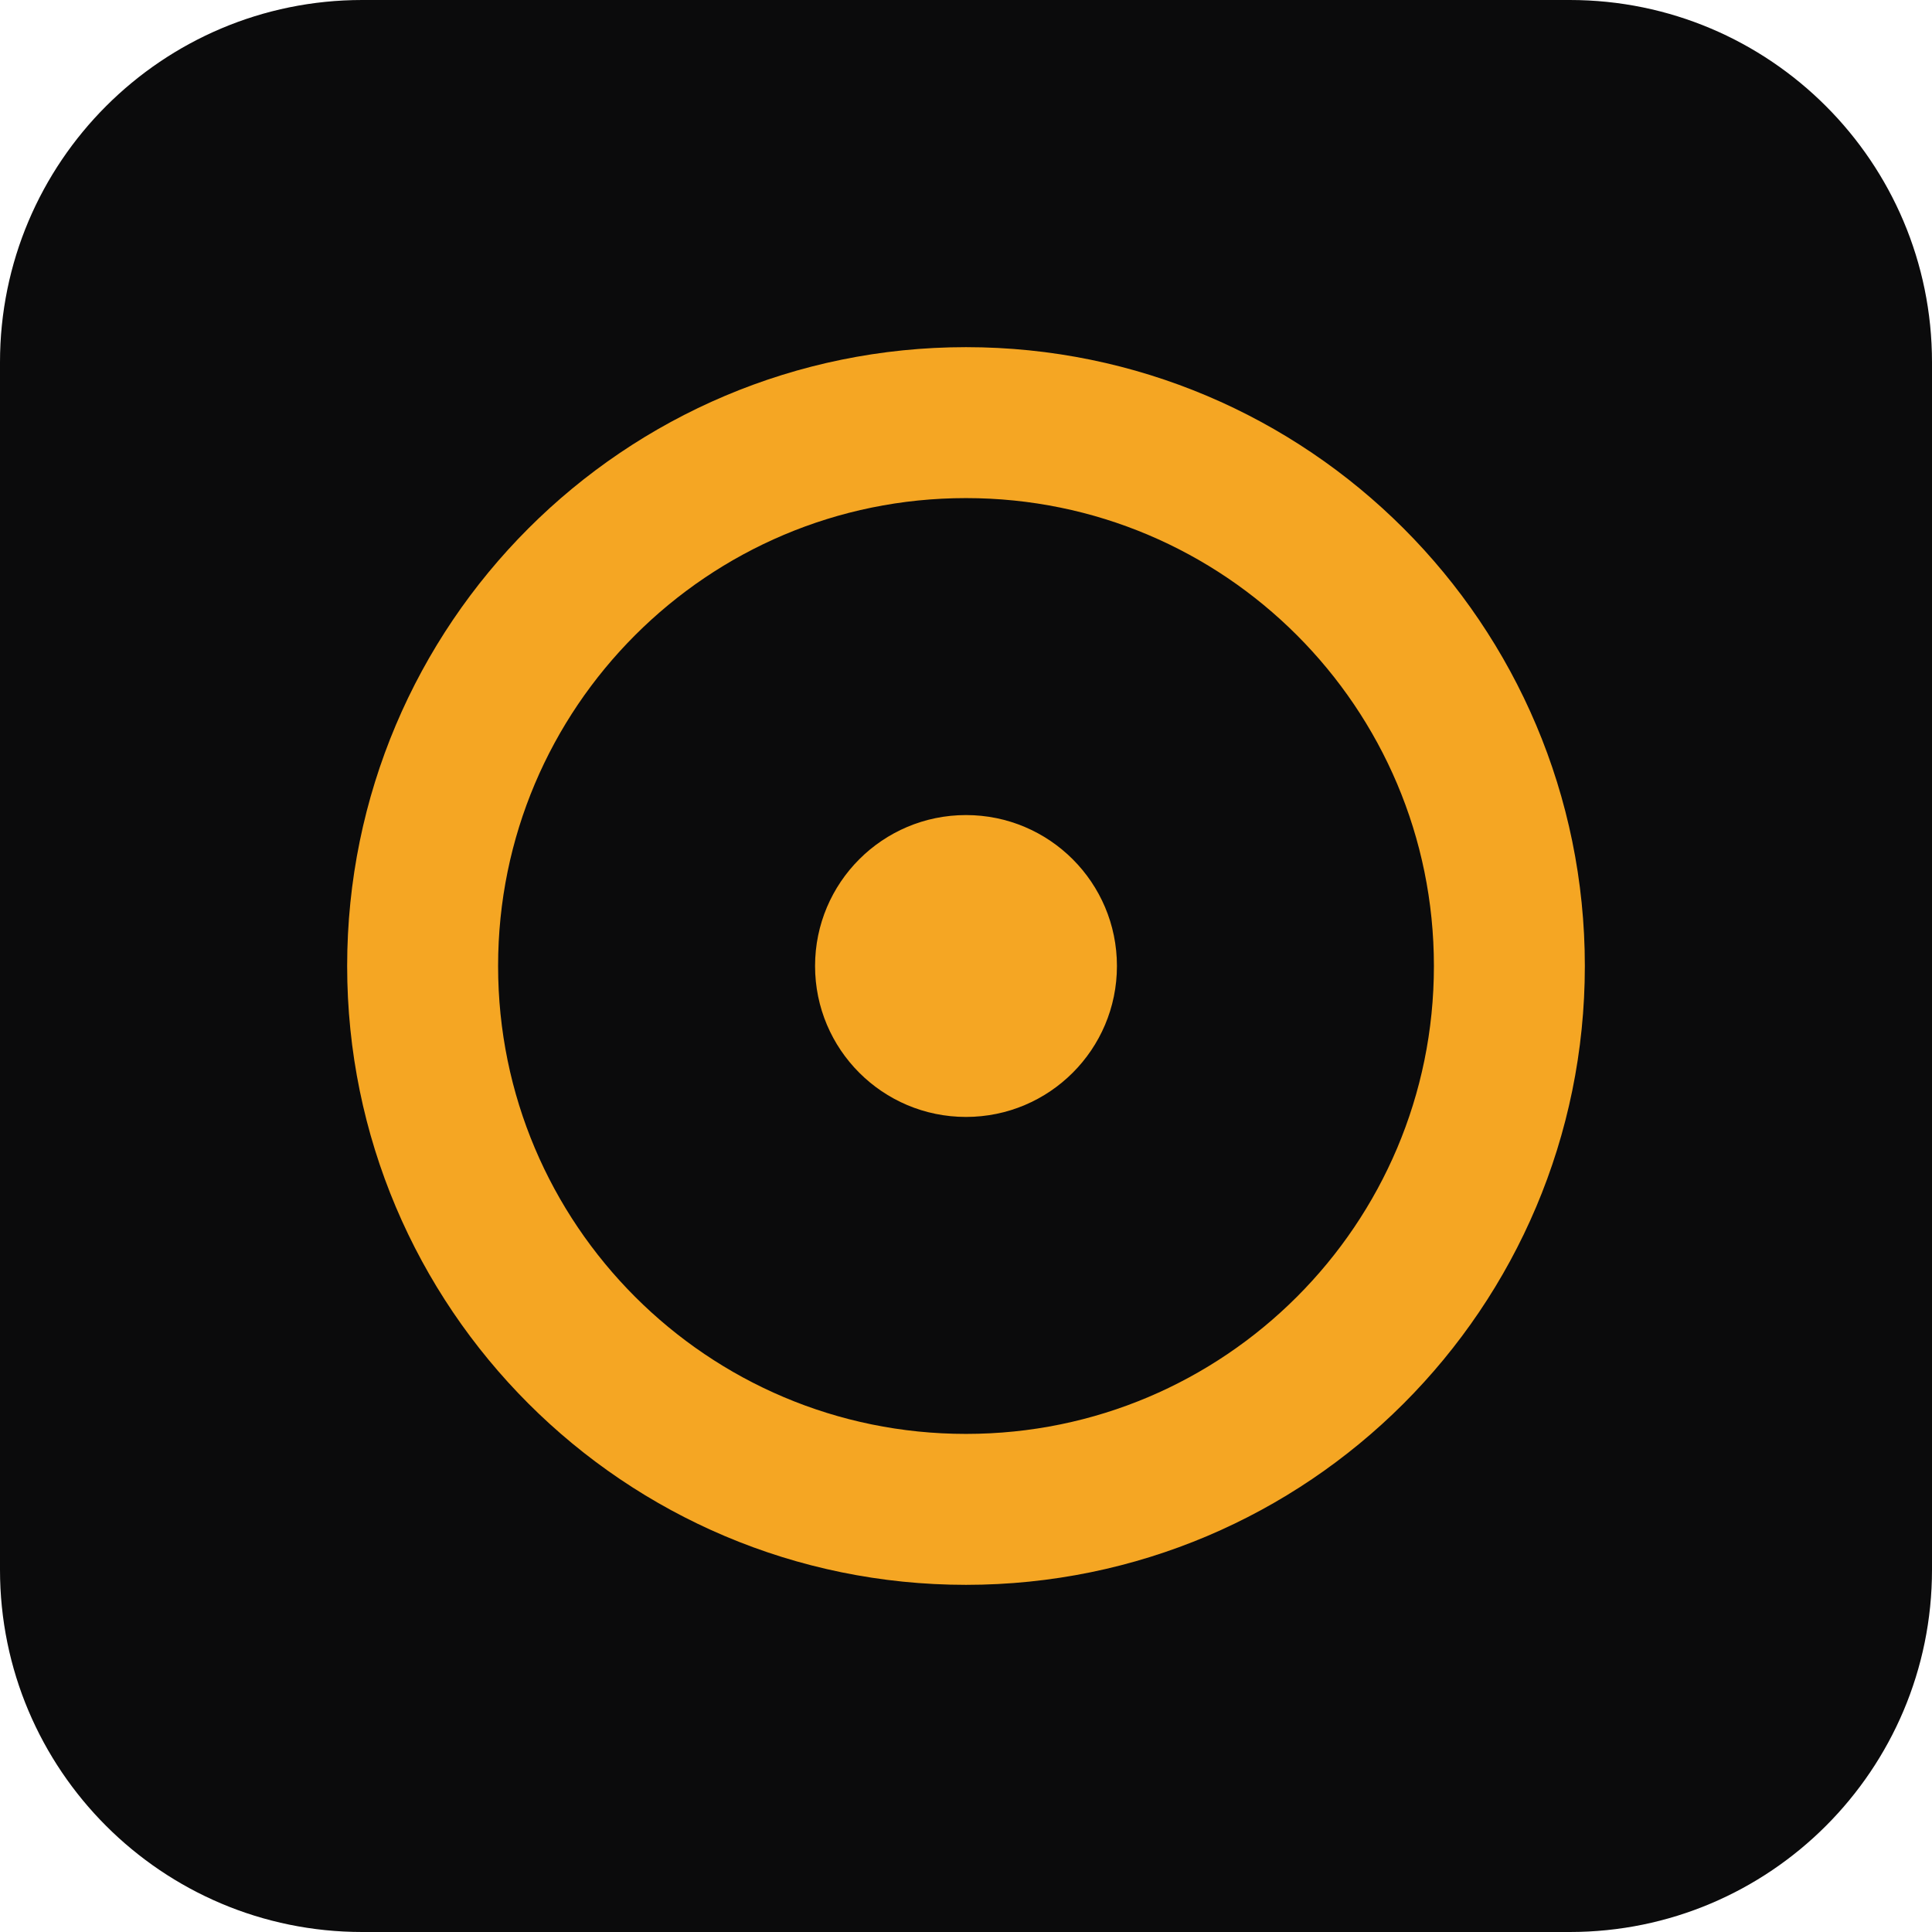
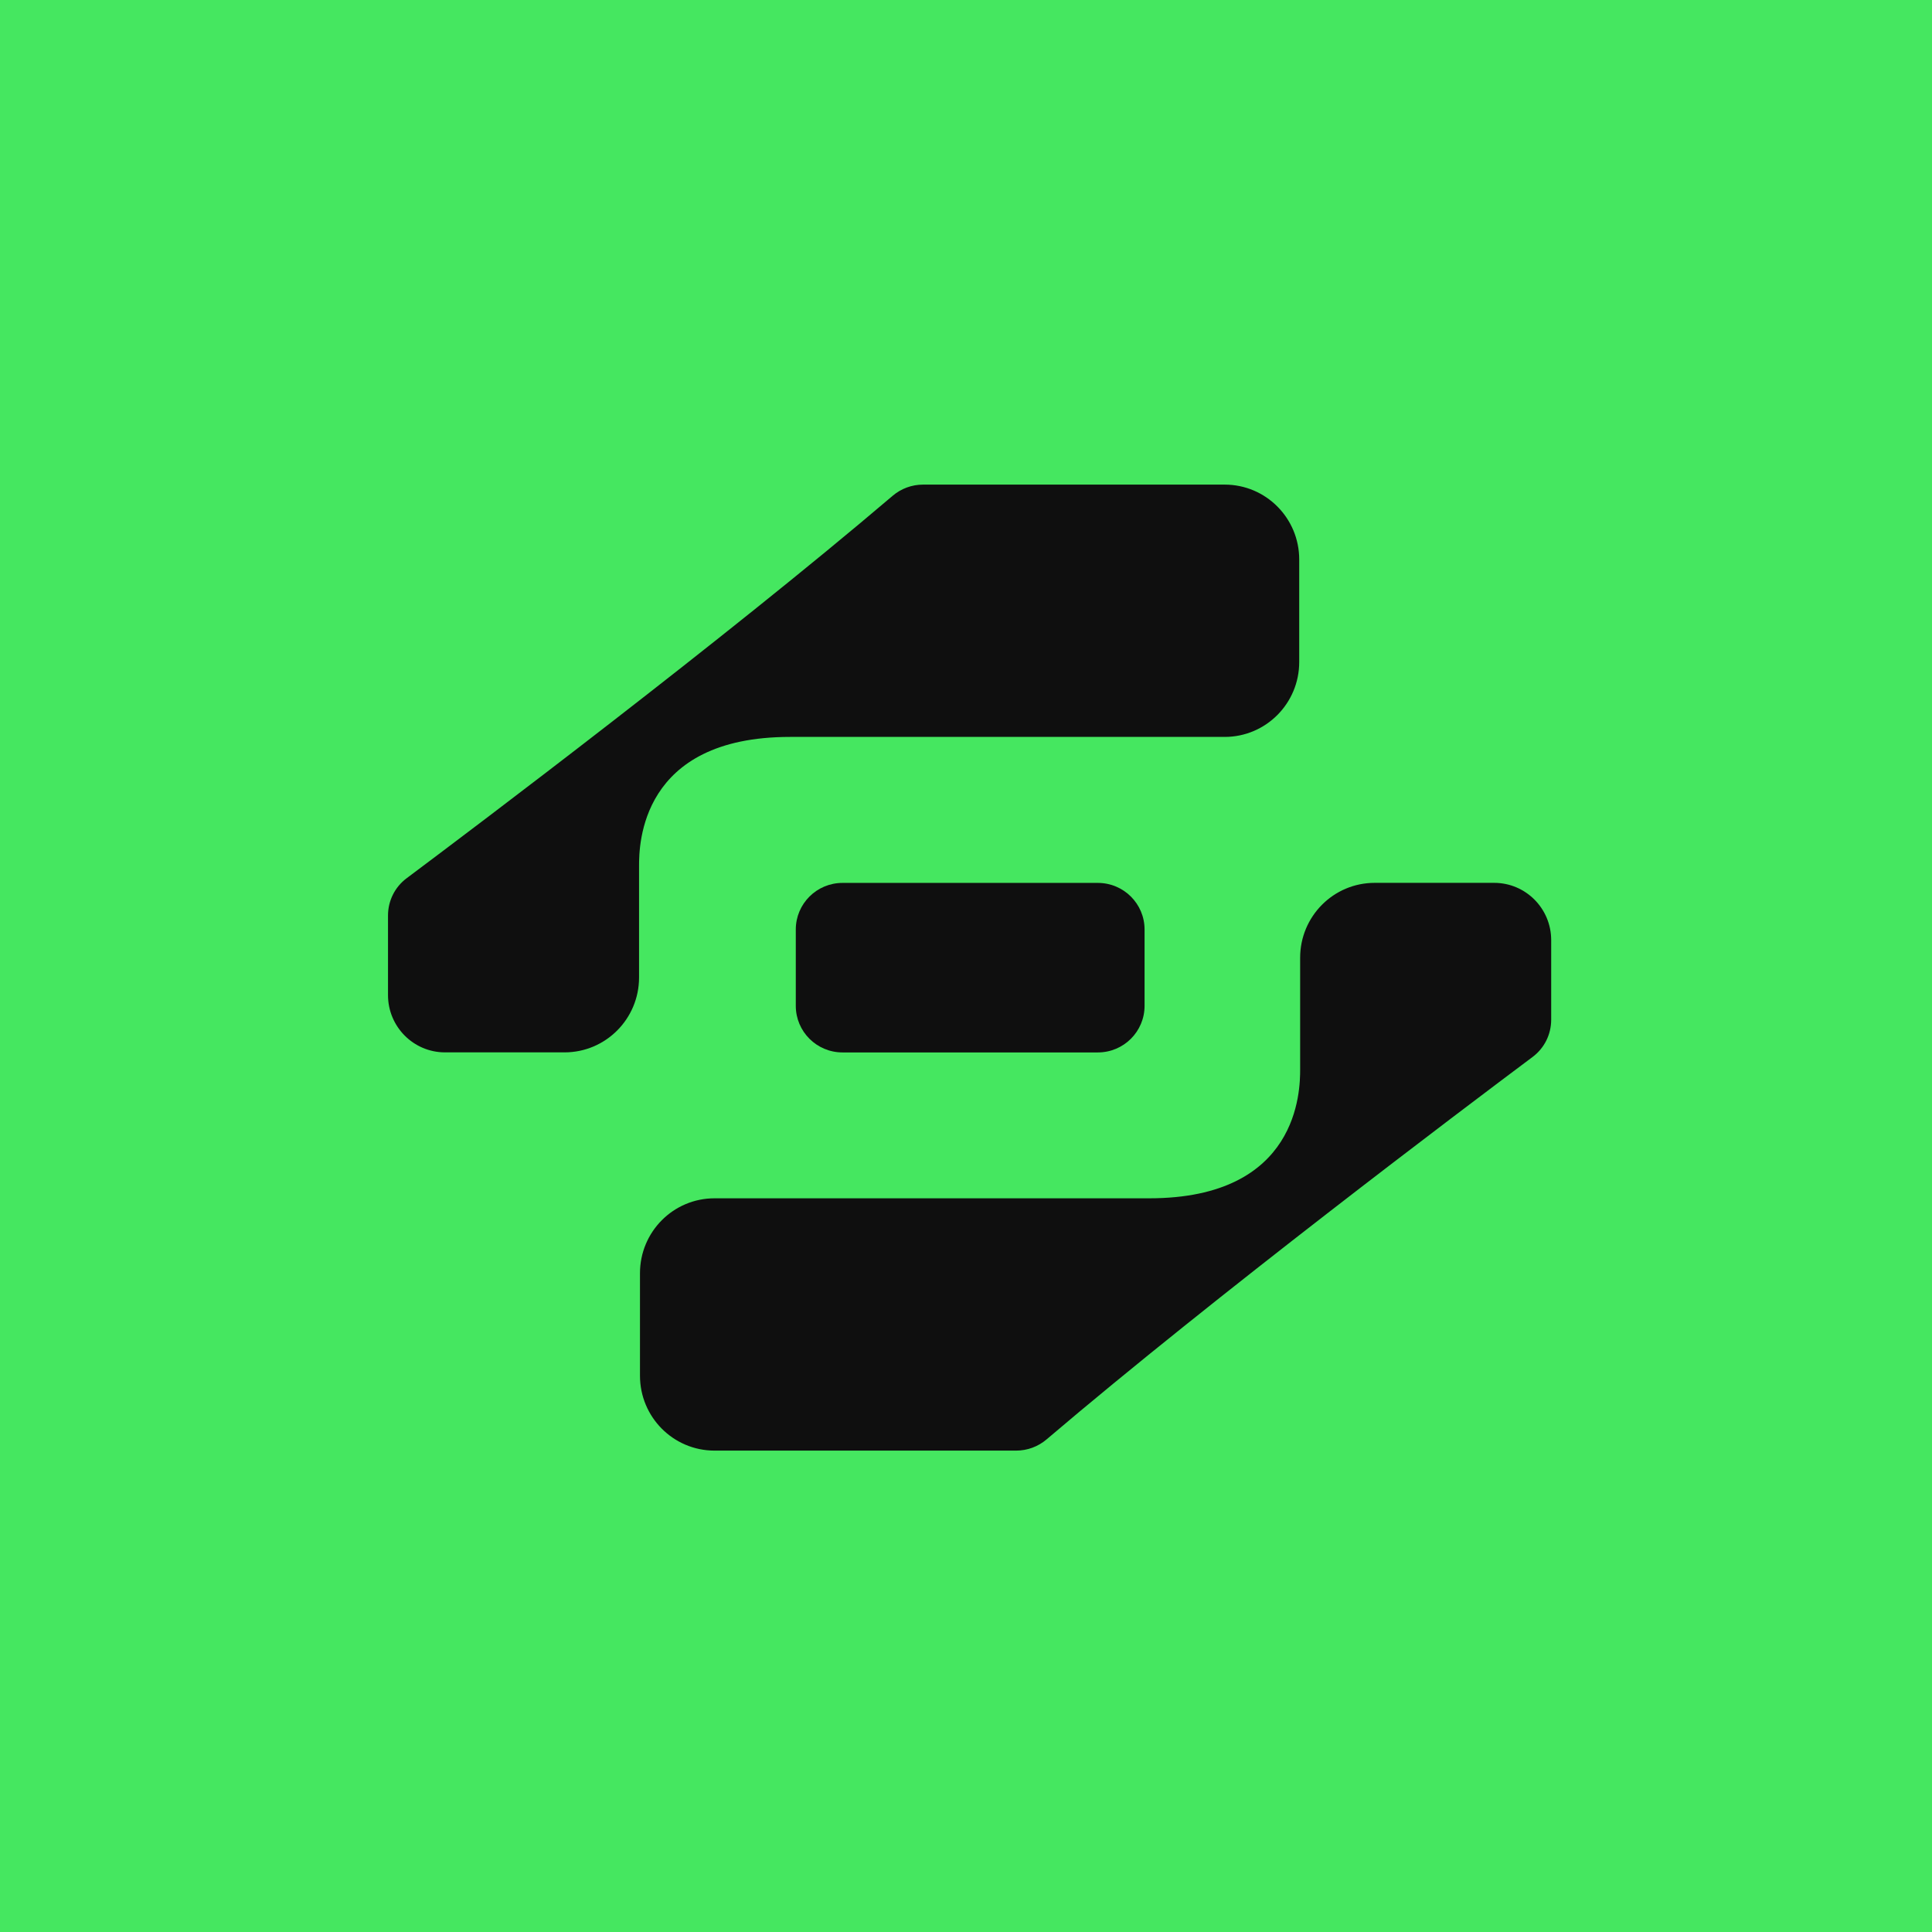
- <svg xmlns="http://www.w3.org/2000/svg" viewBox="0 0 128 128" width="128" height="128">
-   <rect width="128" height="128" rx="24" fill="#0B0B0C" />
-   <circle cx="64" cy="64" r="36" fill="none" stroke="#F5A623" stroke-width="10" />
-   <circle cx="64" cy="64" r="10" fill="#F5A623" />
+ <svg xmlns="http://www.w3.org/2000/svg" width="1200" height="1200" viewBox="0 0 1200 1200" fill="none">
+   <rect width="1200" height="1200" fill="#45E760" />
+   <path d="M681.909 548.393H523.283C507.265 548.393 494.28 561.35 494.28 577.334V624.739C494.28 640.723 507.265 653.681 523.283 653.681H681.909C697.927 653.681 710.912 640.723 710.912 624.739V577.334C710.912 561.35 697.927 548.393 681.909 548.393Z" fill="#0F0F0F" />
+   <path d="M241 568.663C241 559.515 245.222 550.988 252.557 545.499C295.566 513.318 449.276 397.504 554.422 307.961C559.706 303.461 566.38 301 573.328 301C576.664 301 580.184 301 585.834 301H760.682C786.256 301 806.969 321.817 806.969 347.518V411.192C806.969 436.893 786.255 457.711 760.682 457.711H490.657C397.535 457.711 396.928 524.93 396.928 537.781V607.124C396.928 632.825 376.214 653.643 350.641 653.643H276.38C256.853 653.643 241 637.71 241 618.084V568.663Z" fill="#0F0F0F" />
+   <path d="M963.471 633.336C963.471 642.484 959.248 651.012 951.913 656.5C908.904 688.681 755.194 804.496 650.049 894.038C644.764 898.538 638.09 901 631.142 901C627.806 901 624.287 901 618.636 901H443.788C418.215 901 397.502 880.183 397.501 854.481V790.809C397.501 765.107 418.215 744.289 443.788 744.289H713.812C806.936 744.289 807.543 677.069 807.543 664.219V594.877C807.543 569.175 828.256 548.357 853.829 548.357H928.091C947.617 548.357 963.471 564.29 963.471 583.915V633.336Z" fill="#0F0F0F" />
</svg>
